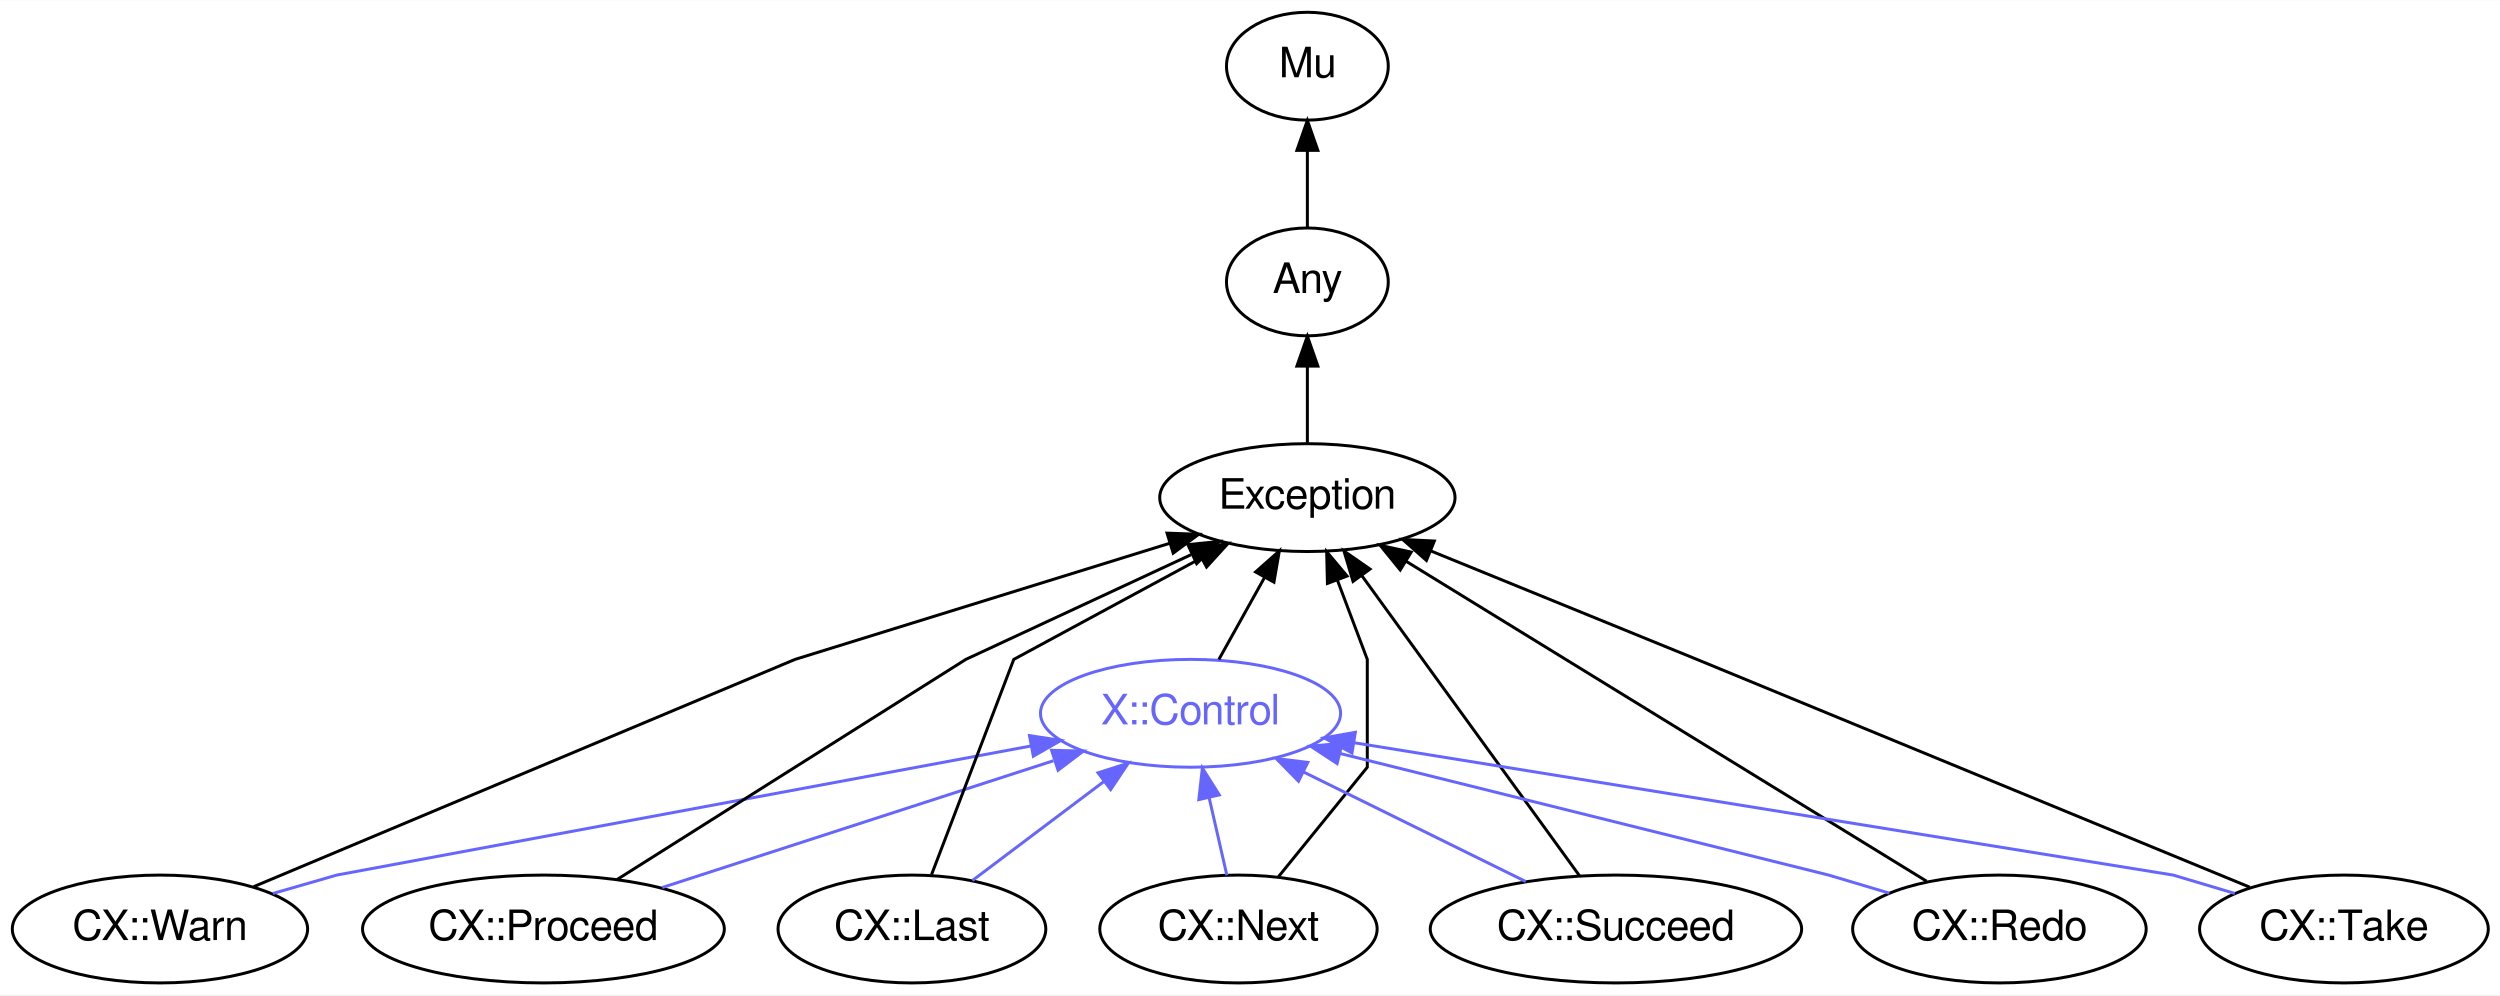
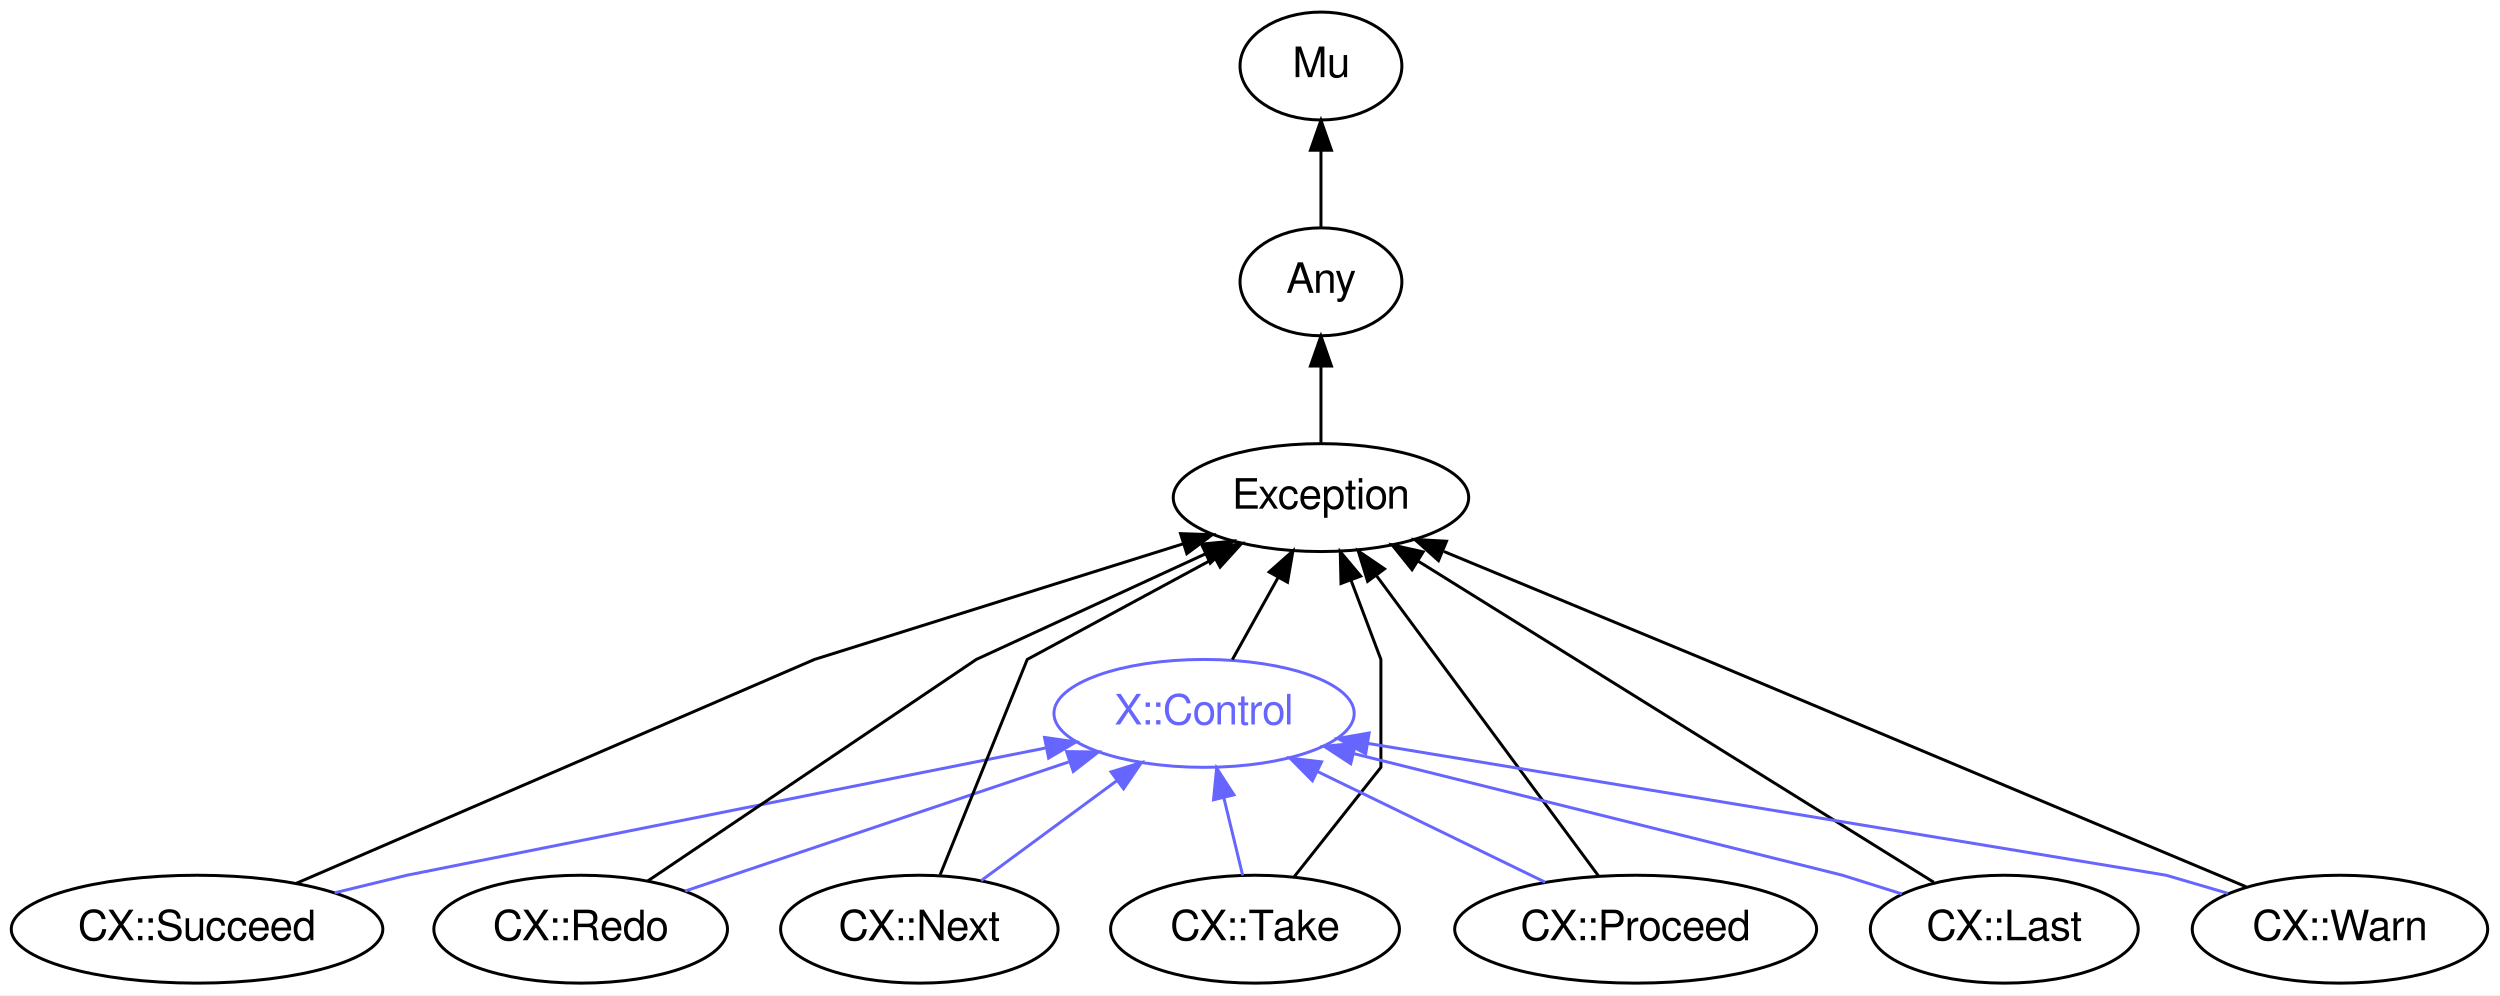
- <svg xmlns="http://www.w3.org/2000/svg" xmlns:xlink="http://www.w3.org/1999/xlink" width="834pt" height="332pt" viewBox="0.00 0.00 834.49 332.00">
+ <svg xmlns="http://www.w3.org/2000/svg" xmlns:xlink="http://www.w3.org/1999/xlink" width="834pt" height="332pt" viewBox="0.00 0.00 834.14 332.00">
  <g id="graph0" class="graph" transform="scale(1 1) rotate(0) translate(4 328)">
-     <polygon fill="white" stroke="none" points="-4,4 -4,-328 830.491,-328 830.491,4 -4,4" />
+     <polygon fill="white" stroke="none" points="-4,4 -4,-328 830.14,-328 830.14,4 -4,4" />
    <g id="node1" class="node">
      <g id="a_node1">
        <a xlink:href="/type/X::Control" xlink:title="X::Control">
-           <ellipse fill="none" stroke="#6666ff" cx="393.396" cy="-90" rx="50.091" ry="18" />
-           <text text-anchor="middle" x="393.396" y="-86.3" font-family="FreeSans" font-size="14.00" fill="#6666ff">X::Control</text>
+           <ellipse fill="none" stroke="#6666ff" cx="397.745" cy="-90" rx="50.091" ry="18" />
+           <text text-anchor="middle" x="397.745" y="-86.3" font-family="FreeSans" font-size="14.00" fill="#6666ff">X::Control</text>
        </a>
      </g>
    </g>
    <g id="node4" class="node">
      <g id="a_node4">
        <a xlink:href="/type/Exception" xlink:title="Exception">
-           <ellipse fill="none" stroke="#000000" cx="432.396" cy="-162" rx="49.291" ry="18" />
-           <text text-anchor="middle" x="432.396" y="-158.3" font-family="FreeSans" font-size="14.00" fill="#000000">Exception</text>
+           <ellipse fill="none" stroke="#000000" cx="436.745" cy="-162" rx="49.291" ry="18" />
+           <text text-anchor="middle" x="436.745" y="-158.3" font-family="FreeSans" font-size="14.00" fill="#000000">Exception</text>
        </a>
      </g>
    </g>
    <g id="edge1" class="edge">
-       <path fill="none" stroke="#000000" d="M402.836,-107.945C407.435,-116.199 413.062,-126.299 418.167,-135.462" />
-       <polygon fill="#000000" stroke="#000000" points="415.117,-137.179 423.042,-144.211 421.232,-133.772 415.117,-137.179" />
+       <path fill="none" stroke="#000000" d="M407.185,-107.945C411.784,-116.199 417.411,-126.299 422.516,-135.462" />
+       <polygon fill="#000000" stroke="#000000" points="419.466,-137.179 427.391,-144.211 425.581,-133.772 419.466,-137.179" />
    </g>
    <g id="node2" class="node">
      <g id="a_node2">
        <a xlink:href="/type/Mu" xlink:title="Mu">
-           <ellipse fill="none" stroke="#000000" cx="432.396" cy="-306" rx="27" ry="18" />
-           <text text-anchor="middle" x="432.396" y="-302.3" font-family="FreeSans" font-size="14.00" fill="#000000">Mu</text>
+           <ellipse fill="none" stroke="#000000" cx="436.745" cy="-306" rx="27" ry="18" />
+           <text text-anchor="middle" x="436.745" y="-302.3" font-family="FreeSans" font-size="14.00" fill="#000000">Mu</text>
        </a>
      </g>
    </g>
    <g id="node3" class="node">
      <g id="a_node3">
        <a xlink:href="/type/Any" xlink:title="Any">
-           <ellipse fill="none" stroke="#000000" cx="432.396" cy="-234" rx="27" ry="18" />
-           <text text-anchor="middle" x="432.396" y="-230.3" font-family="FreeSans" font-size="14.00" fill="#000000">Any</text>
+           <ellipse fill="none" stroke="#000000" cx="436.745" cy="-234" rx="27" ry="18" />
+           <text text-anchor="middle" x="436.745" y="-230.3" font-family="FreeSans" font-size="14.00" fill="#000000">Any</text>
        </a>
      </g>
    </g>
    <g id="edge2" class="edge">
-       <path fill="none" stroke="#000000" d="M432.396,-252.303C432.396,-260.017 432.396,-269.288 432.396,-277.888" />
-       <polygon fill="#000000" stroke="#000000" points="428.896,-277.896 432.396,-287.896 435.896,-277.896 428.896,-277.896" />
+       <path fill="none" stroke="#000000" d="M436.745,-252.303C436.745,-260.017 436.745,-269.288 436.745,-277.888" />
+       <polygon fill="#000000" stroke="#000000" points="433.245,-277.896 436.745,-287.896 440.245,-277.896 433.245,-277.896" />
    </g>
    <g id="edge3" class="edge">
-       <path fill="none" stroke="#000000" d="M432.396,-180.303C432.396,-188.017 432.396,-197.288 432.396,-205.888" />
-       <polygon fill="#000000" stroke="#000000" points="428.896,-205.896 432.396,-215.896 435.896,-205.896 428.896,-205.896" />
+       <path fill="none" stroke="#000000" d="M436.745,-180.303C436.745,-188.017 436.745,-197.288 436.745,-205.888" />
+       <polygon fill="#000000" stroke="#000000" points="433.245,-205.896 436.745,-215.896 440.245,-205.896 433.245,-205.896" />
    </g>
    <g id="node5" class="node">
      <g id="a_node5">
-         <a xlink:href="/type/CX::Warn" xlink:title="CX::Warn">
-           <ellipse fill="none" stroke="#000000" cx="49.396" cy="-18" rx="49.291" ry="18" />
-           <text text-anchor="middle" x="49.396" y="-14.3" font-family="FreeSans" font-size="14.00" fill="#000000">CX::Warn</text>
+         <a xlink:href="/type/CX::Succeed" xlink:title="CX::Succeed">
+           <ellipse fill="none" stroke="#000000" cx="61.745" cy="-18" rx="61.99" ry="18" />
+           <text text-anchor="middle" x="61.745" y="-14.3" font-family="FreeSans" font-size="14.00" fill="#000000">CX::Succeed</text>
        </a>
      </g>
    </g>
    <g id="edge11" class="edge">
-       <path fill="none" stroke="#6666ff" d="M87.095,-29.863C98.658,-33.194 108.396,-36 108.396,-36 108.396,-36 257.67,-63.76 340.154,-79.099" />
-       <polygon fill="#6666ff" stroke="#6666ff" points="339.639,-82.563 350.11,-80.95 340.919,-75.681 339.639,-82.563" />
+       <path fill="none" stroke="#6666ff" d="M107.654,-30.15C120.849,-33.354 131.745,-36 131.745,-36 131.745,-36 267.364,-63.022 344.928,-78.476" />
+       <polygon fill="#6666ff" stroke="#6666ff" points="344.516,-81.963 355.007,-80.485 345.884,-75.098 344.516,-81.963" />
    </g>
    <g id="edge4" class="edge">
-       <path fill="none" stroke="#000000" d="M80.677,-32.132C139.648,-56.889 261.396,-108 261.396,-108 261.396,-108 335.698,-131.029 386.346,-146.727" />
-       <polygon fill="#000000" stroke="#000000" points="385.543,-150.143 396.131,-149.76 387.615,-143.456 385.543,-150.143" />
+       <path fill="none" stroke="#000000" d="M94.842,-33.299C153.073,-58.458 267.745,-108 267.745,-108 267.745,-108 340.771,-130.902 390.816,-146.596" />
+       <polygon fill="#000000" stroke="#000000" points="389.901,-149.977 400.49,-149.63 391.995,-143.298 389.901,-149.977" />
    </g>
    <g id="node6" class="node">
      <g id="a_node6">
-         <a xlink:href="/type/CX::Proceed" xlink:title="CX::Proceed">
-           <ellipse fill="none" stroke="#000000" cx="177.396" cy="-18" rx="60.389" ry="18" />
-           <text text-anchor="middle" x="177.396" y="-14.3" font-family="FreeSans" font-size="14.00" fill="#000000">CX::Proceed</text>
+         <a xlink:href="/type/CX::Redo" xlink:title="CX::Redo">
+           <ellipse fill="none" stroke="#000000" cx="189.745" cy="-18" rx="48.993" ry="18" />
+           <text text-anchor="middle" x="189.745" y="-14.3" font-family="FreeSans" font-size="14.00" fill="#000000">CX::Redo</text>
        </a>
      </g>
    </g>
    <g id="edge12" class="edge">
-       <path fill="none" stroke="#6666ff" d="M217.013,-31.839C253.908,-43.796 308.889,-61.614 347.639,-74.171" />
-       <polygon fill="#6666ff" stroke="#6666ff" points="347.022,-77.651 357.614,-77.404 349.18,-70.992 347.022,-77.651" />
+       <path fill="none" stroke="#6666ff" d="M224.559,-30.716C259.699,-42.542 314.125,-60.859 352.57,-73.797" />
+       <polygon fill="#6666ff" stroke="#6666ff" points="351.874,-77.256 362.468,-77.128 354.107,-70.621 351.874,-77.256" />
    </g>
    <g id="edge5" class="edge">
-       <path fill="none" stroke="#000000" d="M201.956,-34.503C242.353,-60.002 318.396,-108 318.396,-108 318.396,-108 360.531,-127.589 393.569,-142.949" />
-       <polygon fill="#000000" stroke="#000000" points="392.494,-146.309 403.038,-147.351 395.445,-139.962 392.494,-146.309" />
+       <path fill="none" stroke="#000000" d="M212.137,-34.098C249.797,-59.49 321.745,-108 321.745,-108 321.745,-108 364.866,-127.874 398.299,-143.282" />
+       <polygon fill="#000000" stroke="#000000" points="396.881,-146.482 407.428,-147.489 399.811,-140.124 396.881,-146.482" />
    </g>
    <g id="node7" class="node">
      <g id="a_node7">
-         <a xlink:href="/type/CX::Last" xlink:title="CX::Last">
-           <ellipse fill="none" stroke="#000000" cx="300.396" cy="-18" rx="44.693" ry="18" />
-           <text text-anchor="middle" x="300.396" y="-14.3" font-family="FreeSans" font-size="14.00" fill="#000000">CX::Last</text>
+         <a xlink:href="/type/CX::Next" xlink:title="CX::Next">
+           <ellipse fill="none" stroke="#000000" cx="302.745" cy="-18" rx="46.292" ry="18" />
+           <text text-anchor="middle" x="302.745" y="-14.3" font-family="FreeSans" font-size="14.00" fill="#000000">CX::Next</text>
        </a>
      </g>
    </g>
    <g id="edge13" class="edge">
-       <path fill="none" stroke="#6666ff" d="M320.575,-34.189C333.437,-43.87 350.303,-56.565 364.565,-67.3" />
-       <polygon fill="#6666ff" stroke="#6666ff" points="362.517,-70.139 372.611,-73.356 366.727,-64.546 362.517,-70.139" />
+       <path fill="none" stroke="#6666ff" d="M323.358,-34.189C336.587,-43.937 353.965,-56.742 368.597,-67.523" />
+       <polygon fill="#6666ff" stroke="#6666ff" points="366.716,-70.485 376.843,-73.599 370.869,-64.849 366.716,-70.485" />
    </g>
    <g id="edge6" class="edge">
-       <path fill="none" stroke="#000000" d="M306.951,-36.16C316.831,-62.023 334.396,-108 334.396,-108 334.396,-108 368.965,-126.696 397.04,-141.879" />
-       <polygon fill="#000000" stroke="#000000" points="395.414,-144.979 405.875,-146.657 398.744,-138.822 395.414,-144.979" />
+       <path fill="none" stroke="#000000" d="M309.686,-36.16C320.147,-62.023 338.745,-108 338.745,-108 338.745,-108 373.314,-126.696 401.389,-141.879" />
+       <polygon fill="#000000" stroke="#000000" points="399.763,-144.979 410.224,-146.657 403.093,-138.822 399.763,-144.979" />
    </g>
    <g id="node8" class="node">
      <g id="a_node8">
-         <a xlink:href="/type/CX::Next" xlink:title="CX::Next">
-           <ellipse fill="none" stroke="#000000" cx="409.396" cy="-18" rx="46.292" ry="18" />
-           <text text-anchor="middle" x="409.396" y="-14.3" font-family="FreeSans" font-size="14.00" fill="#000000">CX::Next</text>
+         <a xlink:href="/type/CX::Take" xlink:title="CX::Take">
+           <ellipse fill="none" stroke="#000000" cx="414.745" cy="-18" rx="48.192" ry="18" />
+           <text text-anchor="middle" x="414.745" y="-14.3" font-family="FreeSans" font-size="14.00" fill="#000000">CX::Take</text>
        </a>
      </g>
    </g>
    <g id="edge14" class="edge">
-       <path fill="none" stroke="#6666ff" d="M405.522,-35.945C403.741,-43.739 401.583,-53.178 399.585,-61.921" />
-       <polygon fill="#6666ff" stroke="#6666ff" points="396.161,-61.196 397.344,-71.725 402.985,-62.756 396.161,-61.196" />
+       <path fill="none" stroke="#6666ff" d="M410.629,-35.945C408.736,-43.739 406.444,-53.178 404.321,-61.921" />
+       <polygon fill="#6666ff" stroke="#6666ff" points="400.899,-61.181 401.94,-71.725 407.701,-62.833 400.899,-61.181" />
    </g>
    <g id="edge7" class="edge">
-       <path fill="none" stroke="#000000" d="M422.765,-35.479C435.388,-51.037 452.396,-72 452.396,-72 452.396,-72 452.396,-108 452.396,-108 452.396,-108 447.4,-121.239 442.402,-134.483" />
-       <polygon fill="#000000" stroke="#000000" points="439.09,-133.347 438.834,-143.939 445.639,-135.818 439.09,-133.347" />
+       <path fill="none" stroke="#000000" d="M427.803,-35.479C440.133,-51.037 456.745,-72 456.745,-72 456.745,-72 456.745,-108 456.745,-108 456.745,-108 451.749,-121.239 446.751,-134.483" />
+       <polygon fill="#000000" stroke="#000000" points="443.439,-133.347 443.183,-143.939 449.988,-135.818 443.439,-133.347" />
    </g>
    <g id="node9" class="node">
      <g id="a_node9">
-         <a xlink:href="/type/CX::Succeed" xlink:title="CX::Succeed">
-           <ellipse fill="none" stroke="#000000" cx="535.396" cy="-18" rx="61.99" ry="18" />
-           <text text-anchor="middle" x="535.396" y="-14.3" font-family="FreeSans" font-size="14.00" fill="#000000">CX::Succeed</text>
+         <a xlink:href="/type/CX::Proceed" xlink:title="CX::Proceed">
+           <ellipse fill="none" stroke="#000000" cx="541.745" cy="-18" rx="60.389" ry="18" />
+           <text text-anchor="middle" x="541.745" y="-14.3" font-family="FreeSans" font-size="14.00" fill="#000000">CX::Proceed</text>
        </a>
      </g>
    </g>
    <g id="edge15" class="edge">
-       <path fill="none" stroke="#6666ff" d="M505.281,-33.845C483.672,-44.498 454.398,-58.928 431.214,-70.357" />
-       <polygon fill="#6666ff" stroke="#6666ff" points="429.436,-67.332 422.014,-74.892 432.531,-73.61 429.436,-67.332" />
+       <path fill="none" stroke="#6666ff" d="M511.557,-33.674C489.424,-44.434 459.223,-59.114 435.494,-70.65" />
+       <polygon fill="#6666ff" stroke="#6666ff" points="433.884,-67.541 426.42,-75.06 436.944,-73.836 433.884,-67.541" />
    </g>
    <g id="edge8" class="edge">
-       <path fill="none" stroke="#000000" d="M523.176,-35.847C505.211,-60.614 471.546,-107.026 450.645,-135.841" />
-       <polygon fill="#000000" stroke="#000000" points="447.638,-134.025 444.6,-144.175 453.304,-138.135 447.638,-134.025" />
+       <path fill="none" stroke="#000000" d="M529.287,-35.847C510.974,-60.614 476.655,-107.026 455.348,-135.841" />
+       <polygon fill="#000000" stroke="#000000" points="452.317,-134.053 449.186,-144.175 457.945,-138.215 452.317,-134.053" />
    </g>
    <g id="node10" class="node">
      <g id="a_node10">
-         <a xlink:href="/type/CX::Redo" xlink:title="CX::Redo">
-           <ellipse fill="none" stroke="#000000" cx="663.396" cy="-18" rx="48.993" ry="18" />
-           <text text-anchor="middle" x="663.396" y="-14.3" font-family="FreeSans" font-size="14.00" fill="#000000">CX::Redo</text>
+         <a xlink:href="/type/CX::Last" xlink:title="CX::Last">
+           <ellipse fill="none" stroke="#000000" cx="664.745" cy="-18" rx="44.693" ry="18" />
+           <text text-anchor="middle" x="664.745" y="-14.3" font-family="FreeSans" font-size="14.00" fill="#000000">CX::Last</text>
        </a>
      </g>
    </g>
    <g id="edge16" class="edge">
-       <path fill="none" stroke="#6666ff" d="M626.652,-29.959C615.623,-33.248 606.396,-36 606.396,-36 606.396,-36 506.171,-60.939 443.221,-76.602" />
-       <polygon fill="#6666ff" stroke="#6666ff" points="442.318,-73.22 433.459,-79.031 444.009,-80.013 442.318,-73.22" />
+       <path fill="none" stroke="#6666ff" d="M630.546,-29.766C619.829,-33.14 610.745,-36 610.745,-36 610.745,-36 510.52,-60.939 447.57,-76.602" />
+       <polygon fill="#6666ff" stroke="#6666ff" points="446.667,-73.22 437.808,-79.031 448.357,-80.013 446.667,-73.22" />
    </g>
    <g id="edge9" class="edge">
-       <path fill="none" stroke="#000000" d="M639.111,-33.928C597.432,-59.549 512.244,-111.916 465.283,-140.784" />
-       <polygon fill="#000000" stroke="#000000" points="463.388,-137.84 456.701,-146.059 467.053,-143.804 463.388,-137.84" />
+       <path fill="none" stroke="#000000" d="M641.203,-33.662C600.244,-59.172 515.802,-111.762 469.275,-140.74" />
+       <polygon fill="#000000" stroke="#000000" points="467.137,-137.948 460.499,-146.205 470.838,-143.89 467.137,-137.948" />
    </g>
    <g id="node11" class="node">
      <g id="a_node11">
-         <a xlink:href="/type/CX::Take" xlink:title="CX::Take">
-           <ellipse fill="none" stroke="#000000" cx="778.396" cy="-18" rx="48.192" ry="18" />
-           <text text-anchor="middle" x="778.396" y="-14.3" font-family="FreeSans" font-size="14.00" fill="#000000">CX::Take</text>
+         <a xlink:href="/type/CX::Warn" xlink:title="CX::Warn">
+           <ellipse fill="none" stroke="#000000" cx="776.745" cy="-18" rx="49.291" ry="18" />
+           <text text-anchor="middle" x="776.745" y="-14.3" font-family="FreeSans" font-size="14.00" fill="#000000">CX::Warn</text>
        </a>
      </g>
    </g>
    <g id="edge17" class="edge">
-       <path fill="none" stroke="#6666ff" d="M741.974,-29.863C730.803,-33.194 721.396,-36 721.396,-36 721.396,-36 541.402,-65.084 448.087,-80.163" />
-       <polygon fill="#6666ff" stroke="#6666ff" points="447.286,-76.747 437.973,-81.797 448.403,-83.657 447.286,-76.747" />
+       <path fill="none" stroke="#6666ff" d="M739.356,-29.959C728.134,-33.248 718.745,-36 718.745,-36 718.745,-36 543.932,-64.863 452.317,-79.99" />
+       <polygon fill="#6666ff" stroke="#6666ff" points="451.674,-76.548 442.378,-81.631 452.815,-83.455 451.674,-76.548" />
    </g>
    <g id="edge10" class="edge">
-       <path fill="none" stroke="#000000" d="M746.987,-31.941C687.08,-56.625 562.396,-108 562.396,-108 562.396,-108 511.649,-128.689 473.567,-144.215" />
-       <polygon fill="#000000" stroke="#000000" points="472.136,-141.018 464.197,-148.035 474.779,-147.5 472.136,-141.018" />
+       <path fill="none" stroke="#000000" d="M745.463,-32.132C686.492,-56.889 564.745,-108 564.745,-108 564.745,-108 515.201,-128.514 477.76,-144.017" />
+       <polygon fill="#000000" stroke="#000000" points="475.957,-140.975 468.057,-148.035 478.635,-147.443 475.957,-140.975" />
    </g>
  </g>
</svg>
